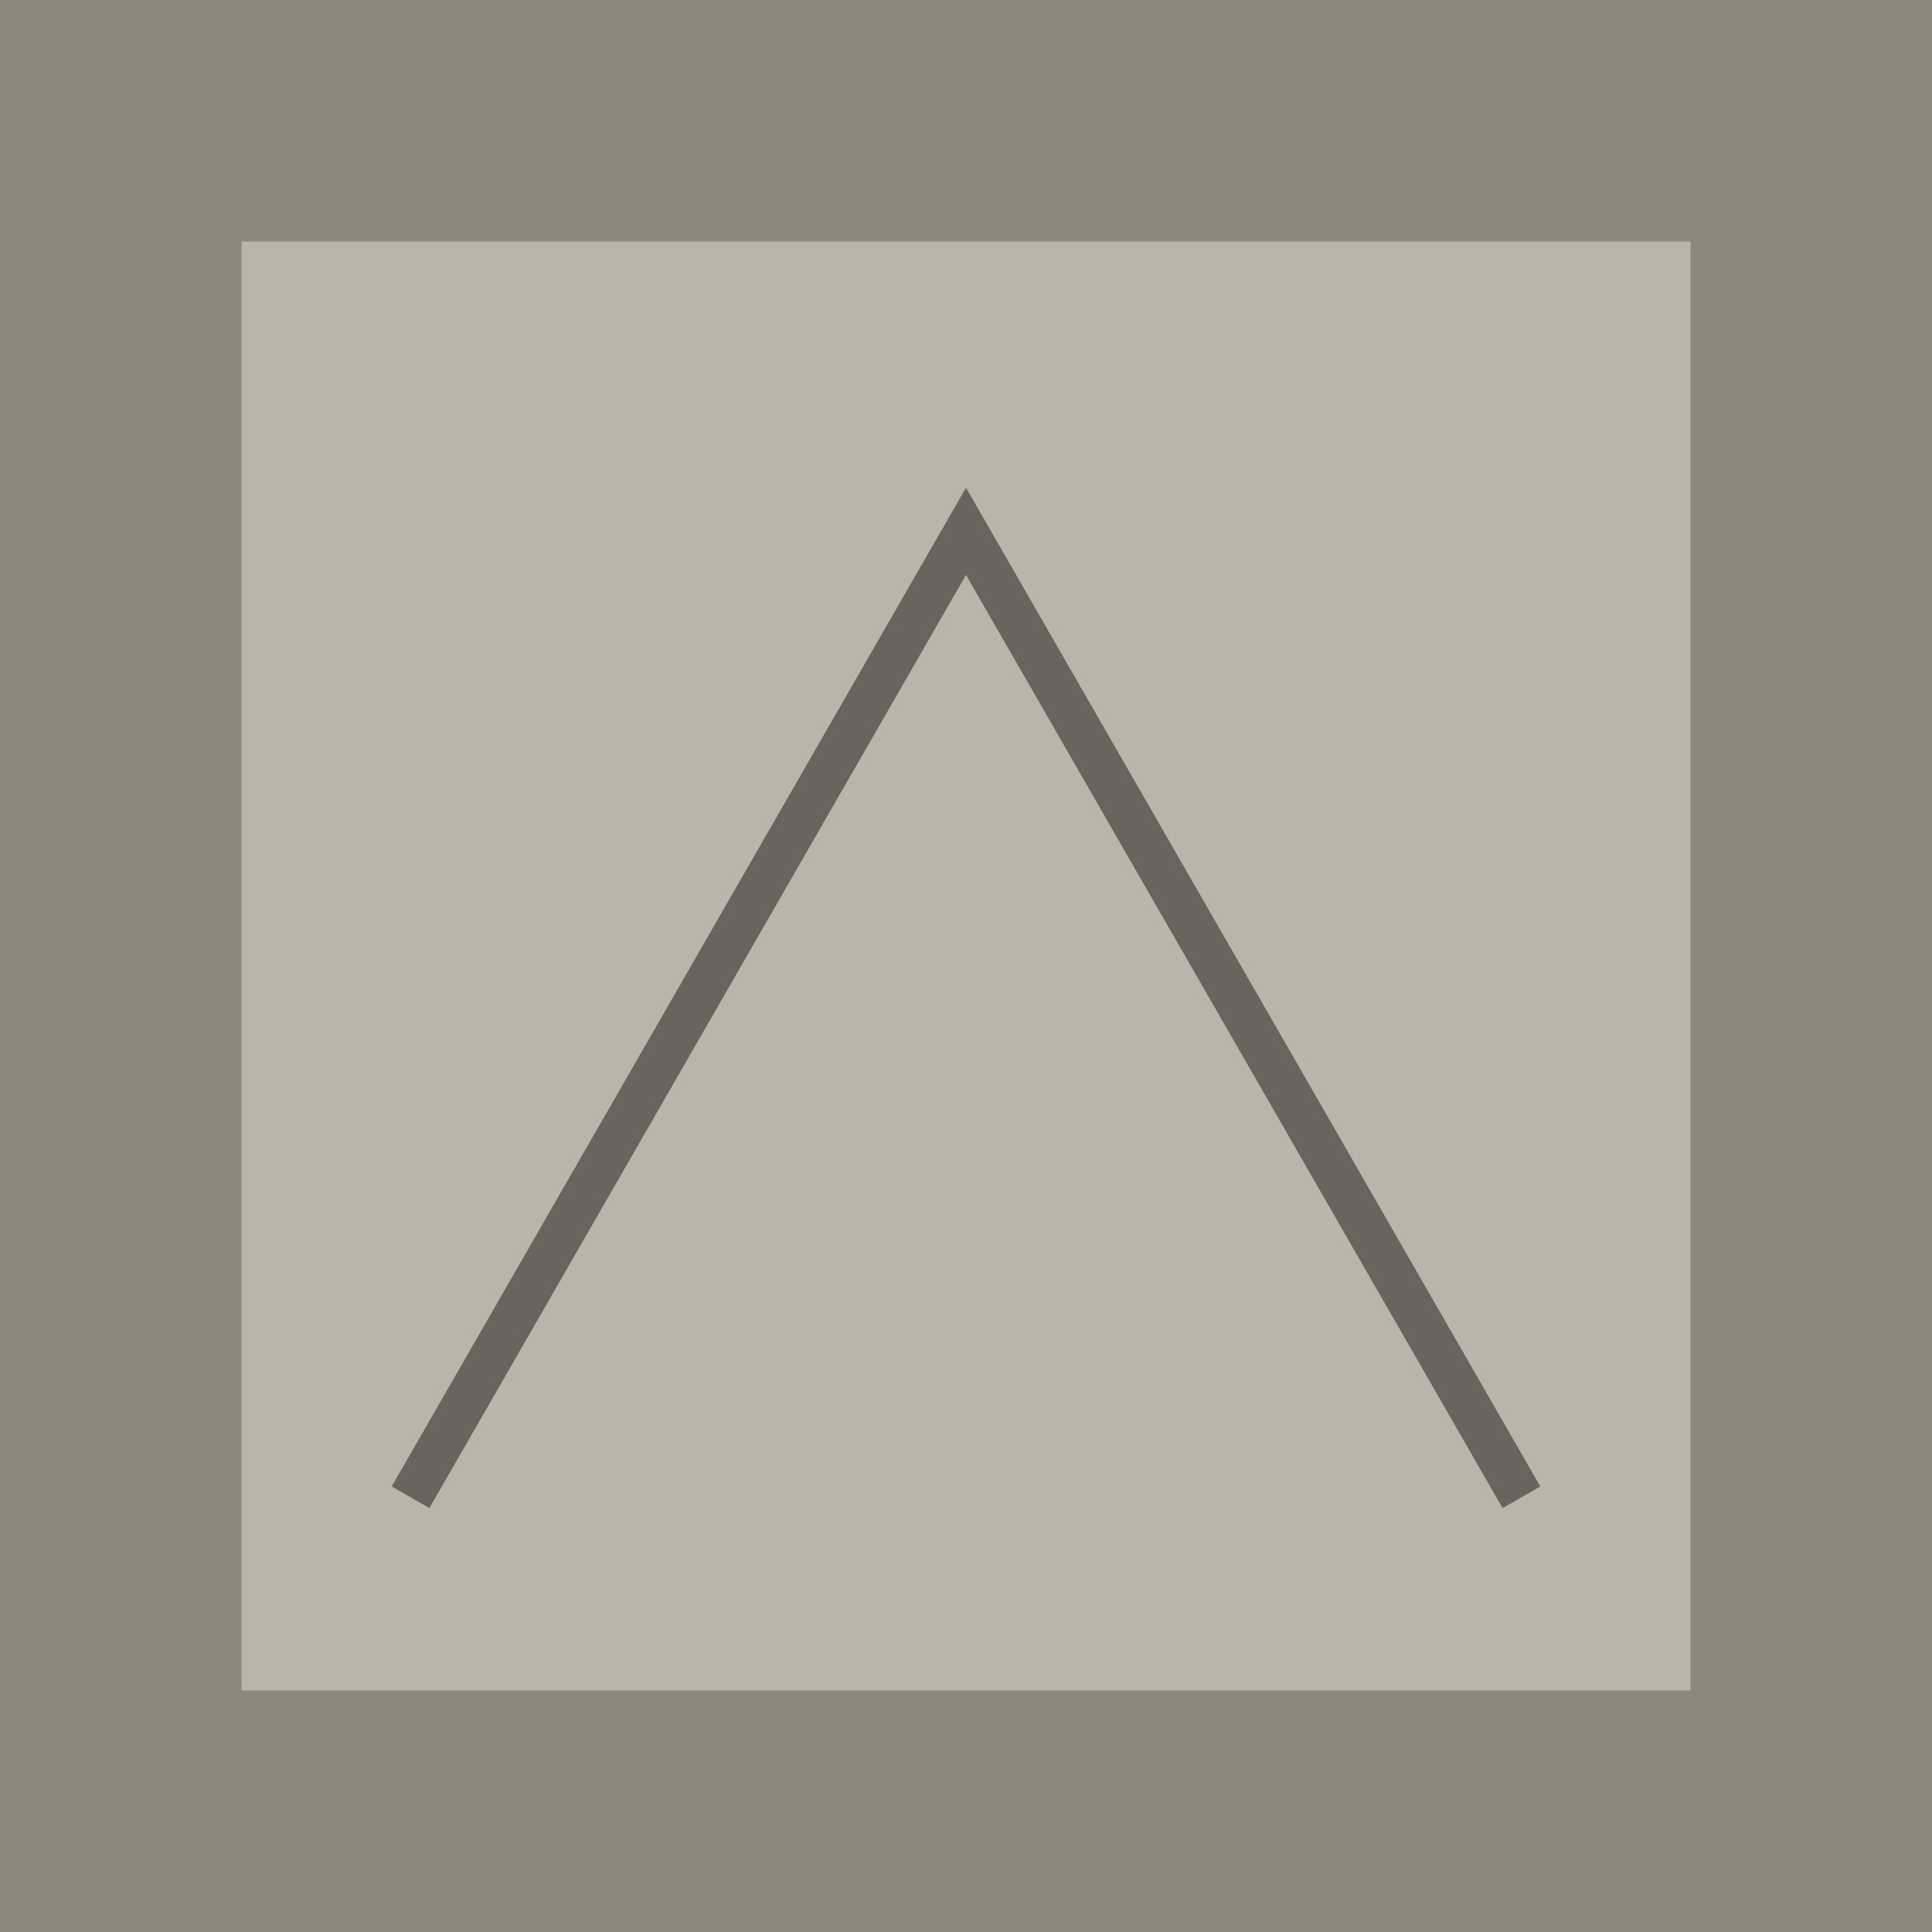
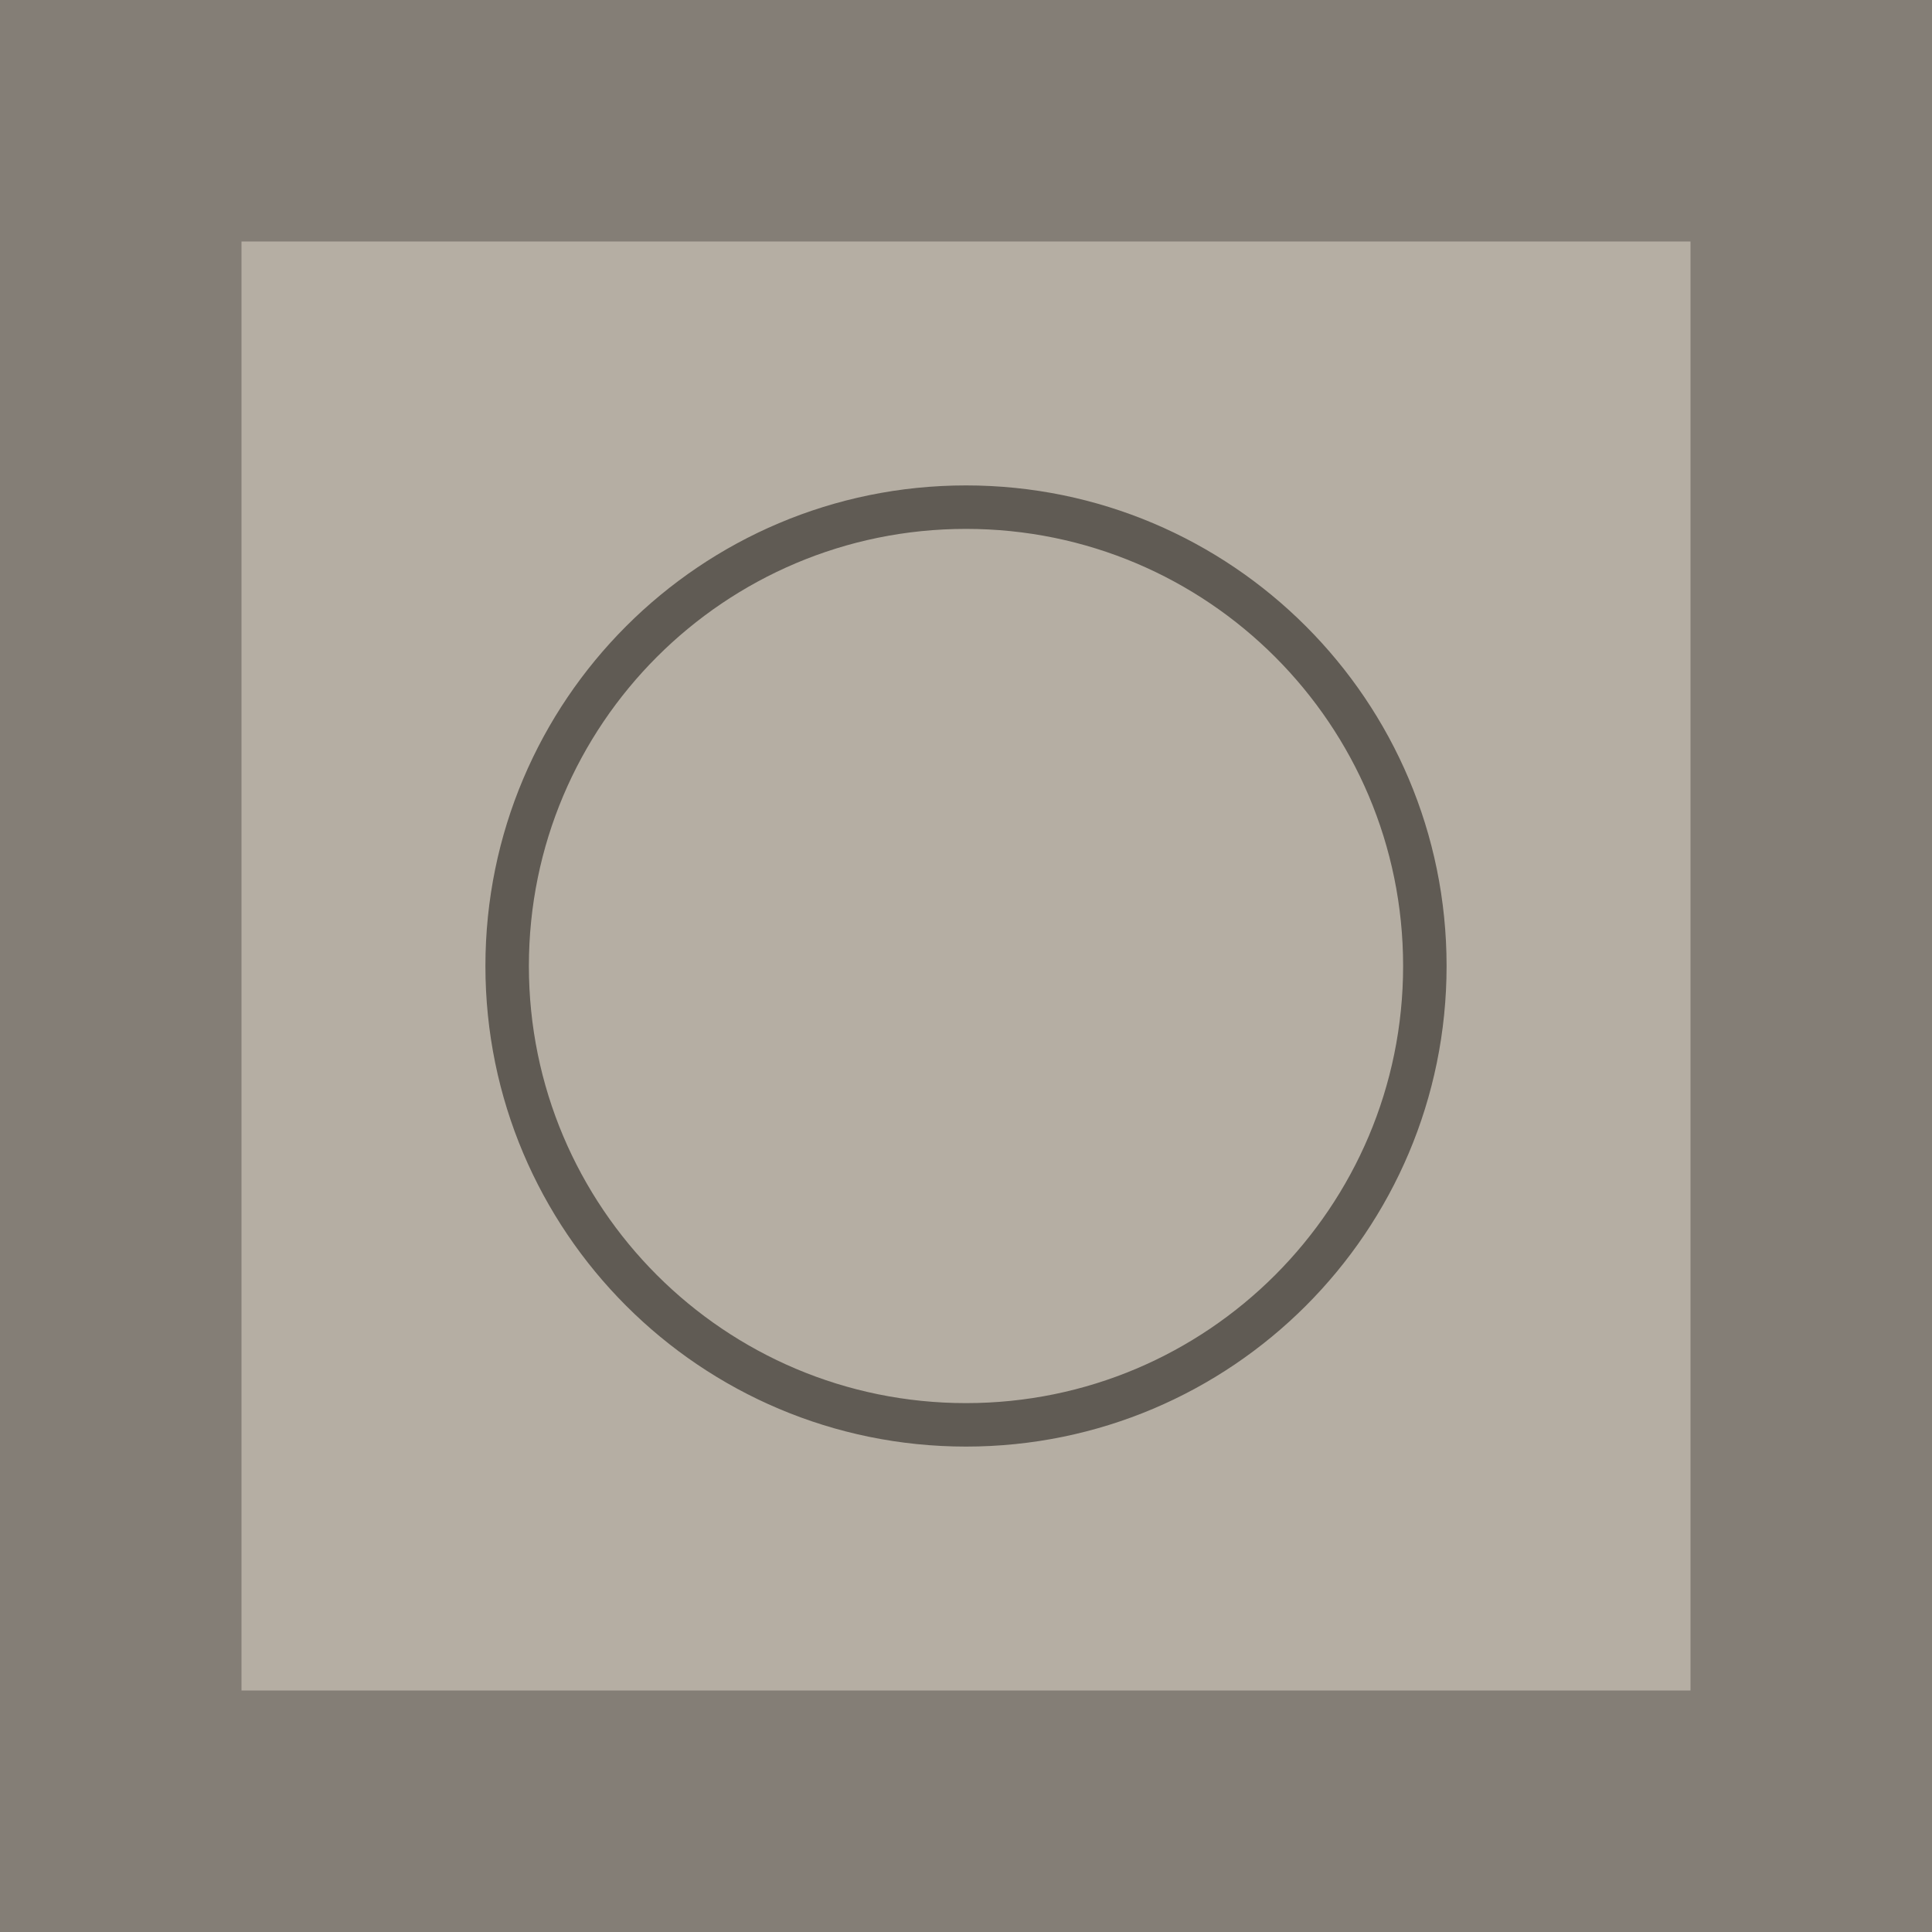
<svg xmlns="http://www.w3.org/2000/svg" viewBox="0 0 800 800">
-   <rect width="800" height="800" fill="#8d877e" />
-   <rect x="100" y="100" width="600" height="600" fill="#d4ccc1" opacity=".65" />
-   <path d="M170 620 400 220l230 400" fill="none" stroke="#6a645c" stroke-width="18" />
+   <rect width="800" height="800" fill="#847e76" />
+   <rect x="100" y="100" width="600" height="600" fill="#cfc7bc" opacity=".65" />
+   <circle cx="400" cy="400" r="190" fill="none" stroke="#605b54" stroke-width="18" />
</svg>
